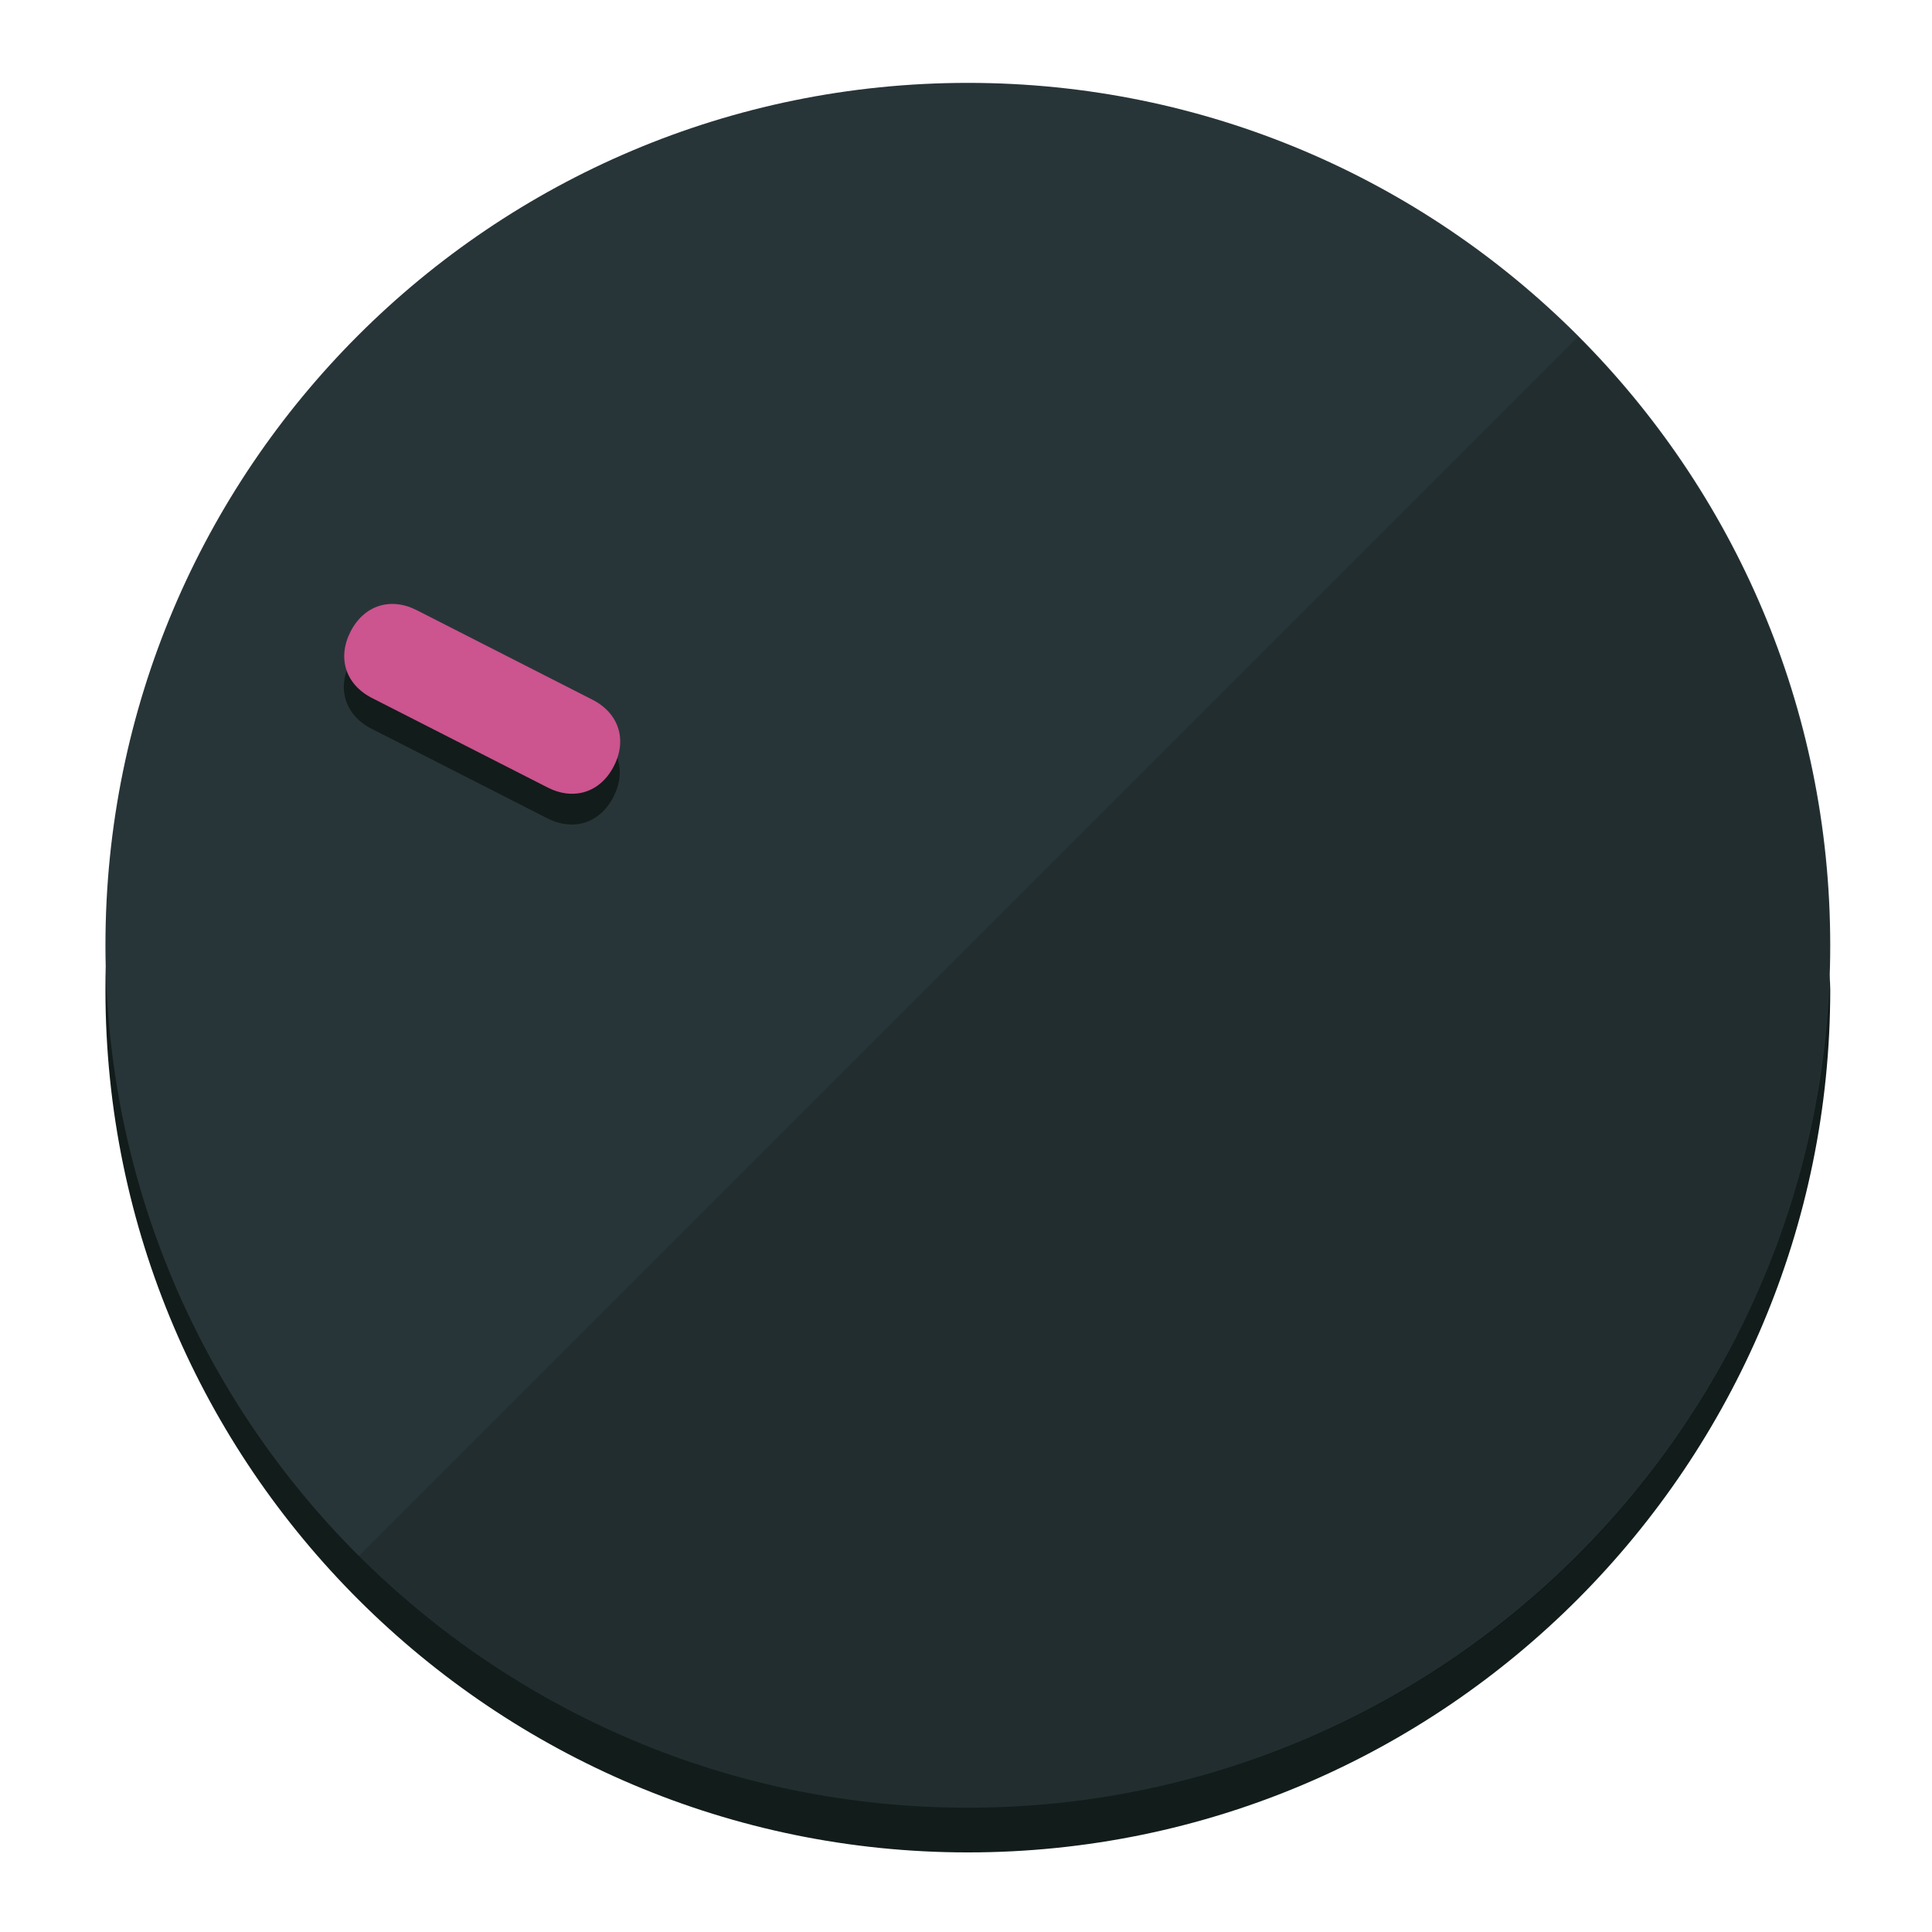
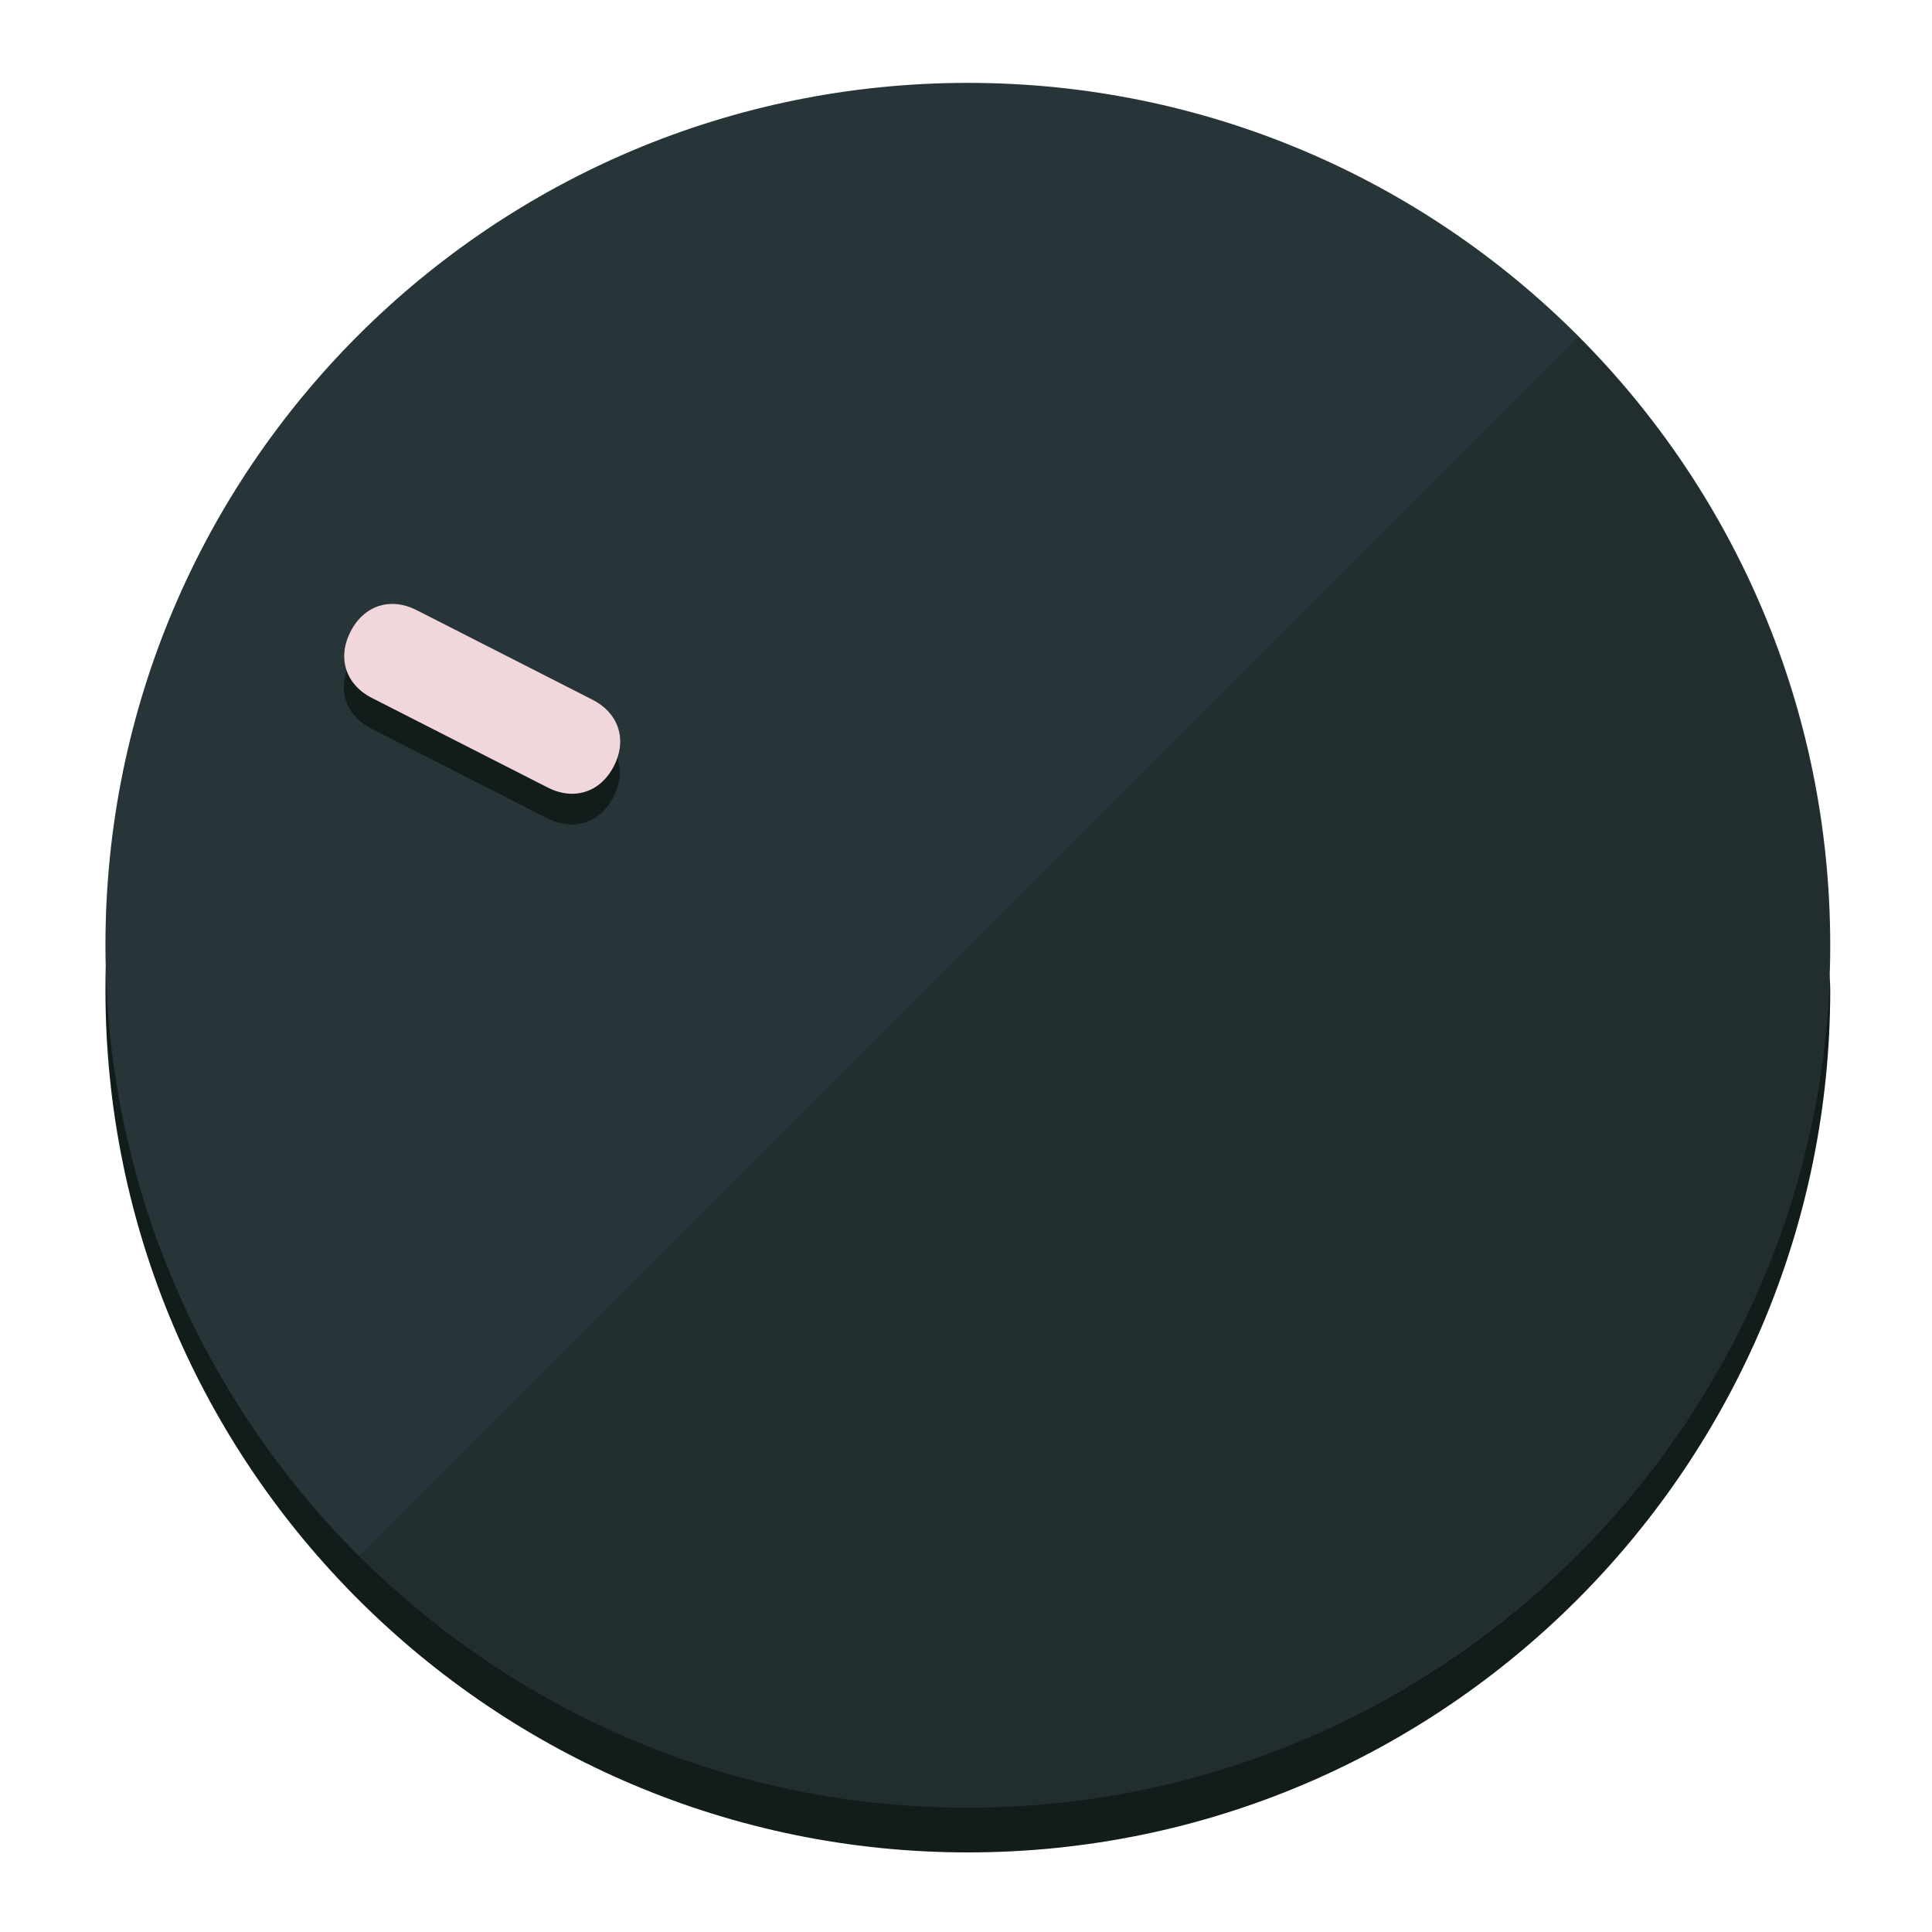
<svg xmlns="http://www.w3.org/2000/svg" height="120px" width="120px" version="1.1" id="Layer_1" viewBox="0 0 496.8 496.8" xml:space="preserve">
  <defs id="defs23" />
  <g id="g3158">
    <path style="display:inline;fill:#121c1b;fill-opacity:1;stroke-width:1.584" d="m 248.875,445.92 c 116.582,0 212.89,-91.238 220.493,-205.286 0,5.069 1.267,8.87 1.267,13.939 0,121.651 -98.842,221.76 -221.76,221.76 -121.651,0 -221.76,-98.842 -221.76,-221.76 0,-5.069 0,-8.87 1.267,-13.939 7.603,114.048 103.91,205.286 220.493,205.286 z" id="path8" />
    <circle style="display:inline;fill:#283538;fill-opacity:1;stroke-width:1.584" cx="248.875" cy="243.071" r="221.76" id="circle12" />
    <path style="display:inline;fill:#000000;fill-opacity:0.154;stroke-width:1.587" d="m 405.744,86.606 c 86.308,86.308 86.308,227.193 0,313.5 -86.308,86.308 -227.193,86.308 -313.5,0" id="path14" />
  </g>
  <g id="g3198">
    <circle style="display:none;fill:#000000;fill-opacity:0;stroke-width:1.584" cx="-104.232" cy="331.97" r="221.76" id="circle12-3" transform="rotate(-63)" />
    <path style="display:inline;fill:#121c1b;fill-opacity:1;stroke-width:1.584" d="m 152.23,187.837 c 6.774,3.452 8.99,10.269 5.538,17.044 v 0 c -3.452,6.774 -10.269,8.99 -17.044,5.538 L 95.56,187.407 c -6.774,-3.452 -8.99,-10.269 -5.538,-17.044 v 0 c 3.452,-6.774 10.269,-8.99 17.044,-5.538 z" id="path3789" />
-     <path style="display:inline;fill:#CC548F;stroke-width:1.584" d="m 152.333,179.919 c 6.775,3.452 8.99,10.269 5.538,17.044 v 0 c -3.452,6.774 -10.269,8.99 -17.044,5.538 L 95.663,179.489 c -6.774,-3.452 -8.99,-10.269 -5.538,-17.044 v 0 c 3.452,-6.775 10.269,-8.99 17.044,-5.538 z" id="path915" />
+     <path style="display:inline;fill:#F1D6DB;stroke-width:1.584" d="m 152.333,179.919 c 6.775,3.452 8.99,10.269 5.538,17.044 v 0 c -3.452,6.774 -10.269,8.99 -17.044,5.538 L 95.663,179.489 c -6.774,-3.452 -8.99,-10.269 -5.538,-17.044 v 0 c 3.452,-6.775 10.269,-8.99 17.044,-5.538 z" id="path915" />
  </g>
</svg>
